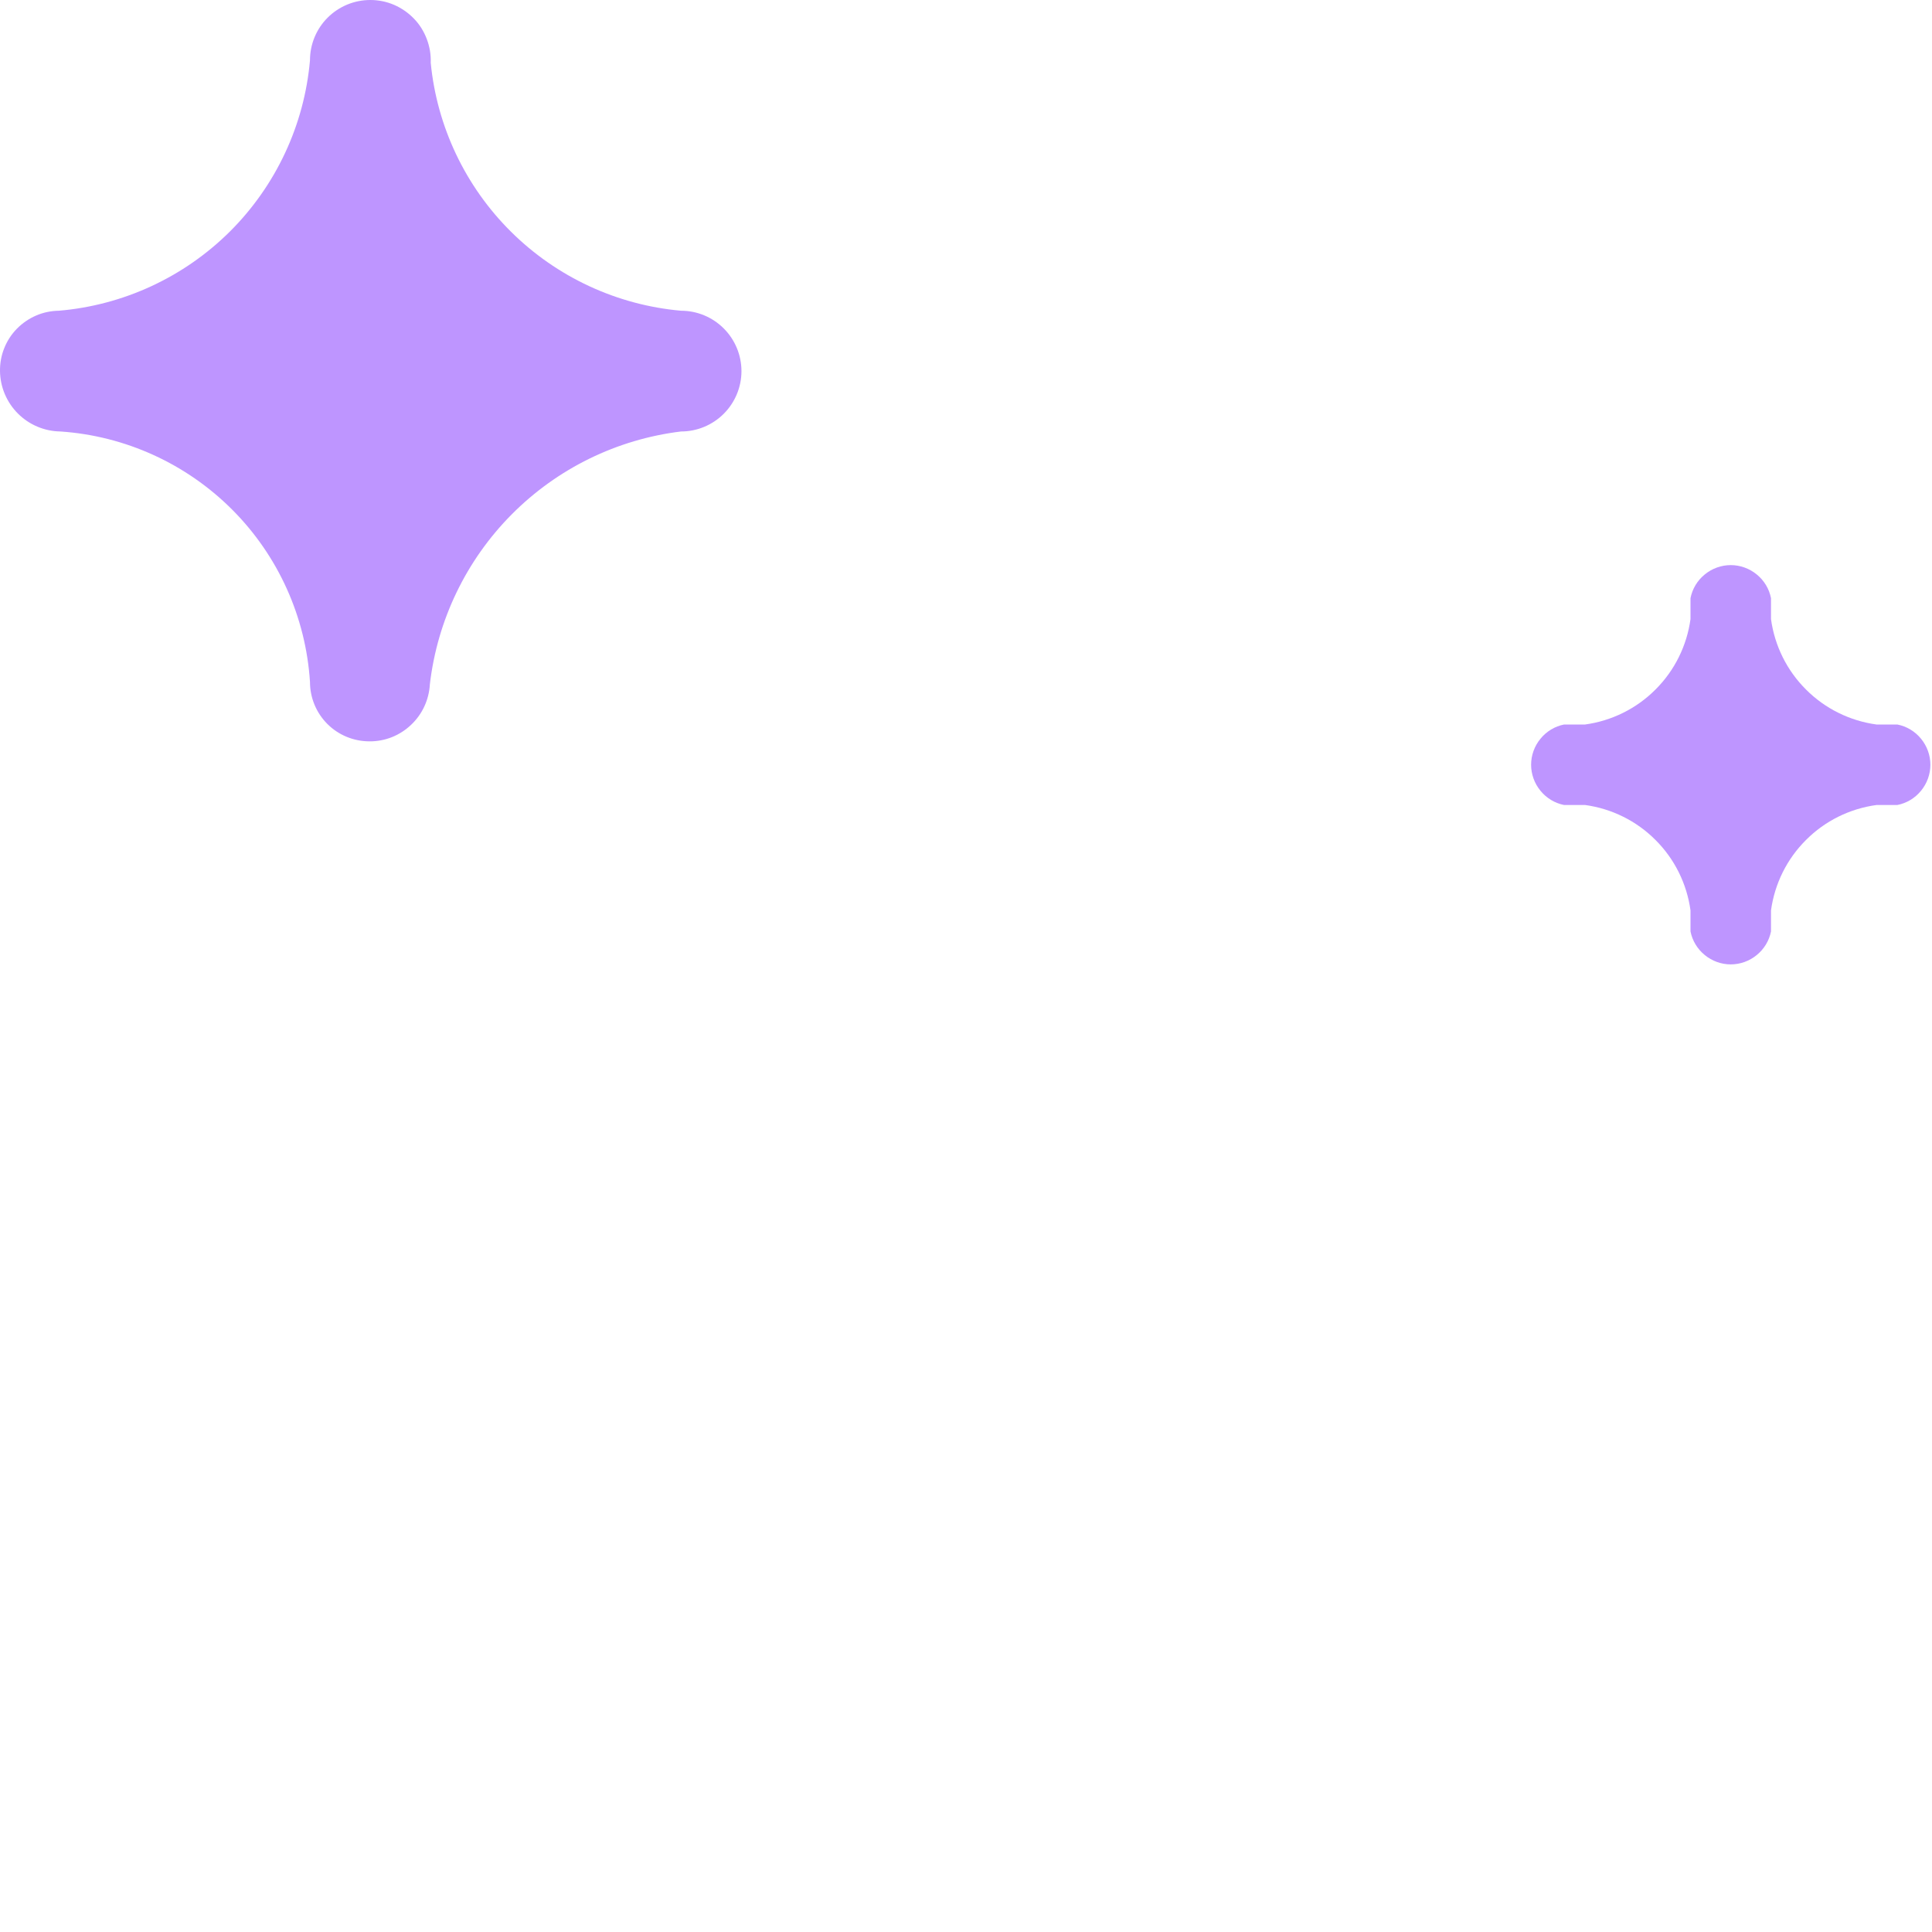
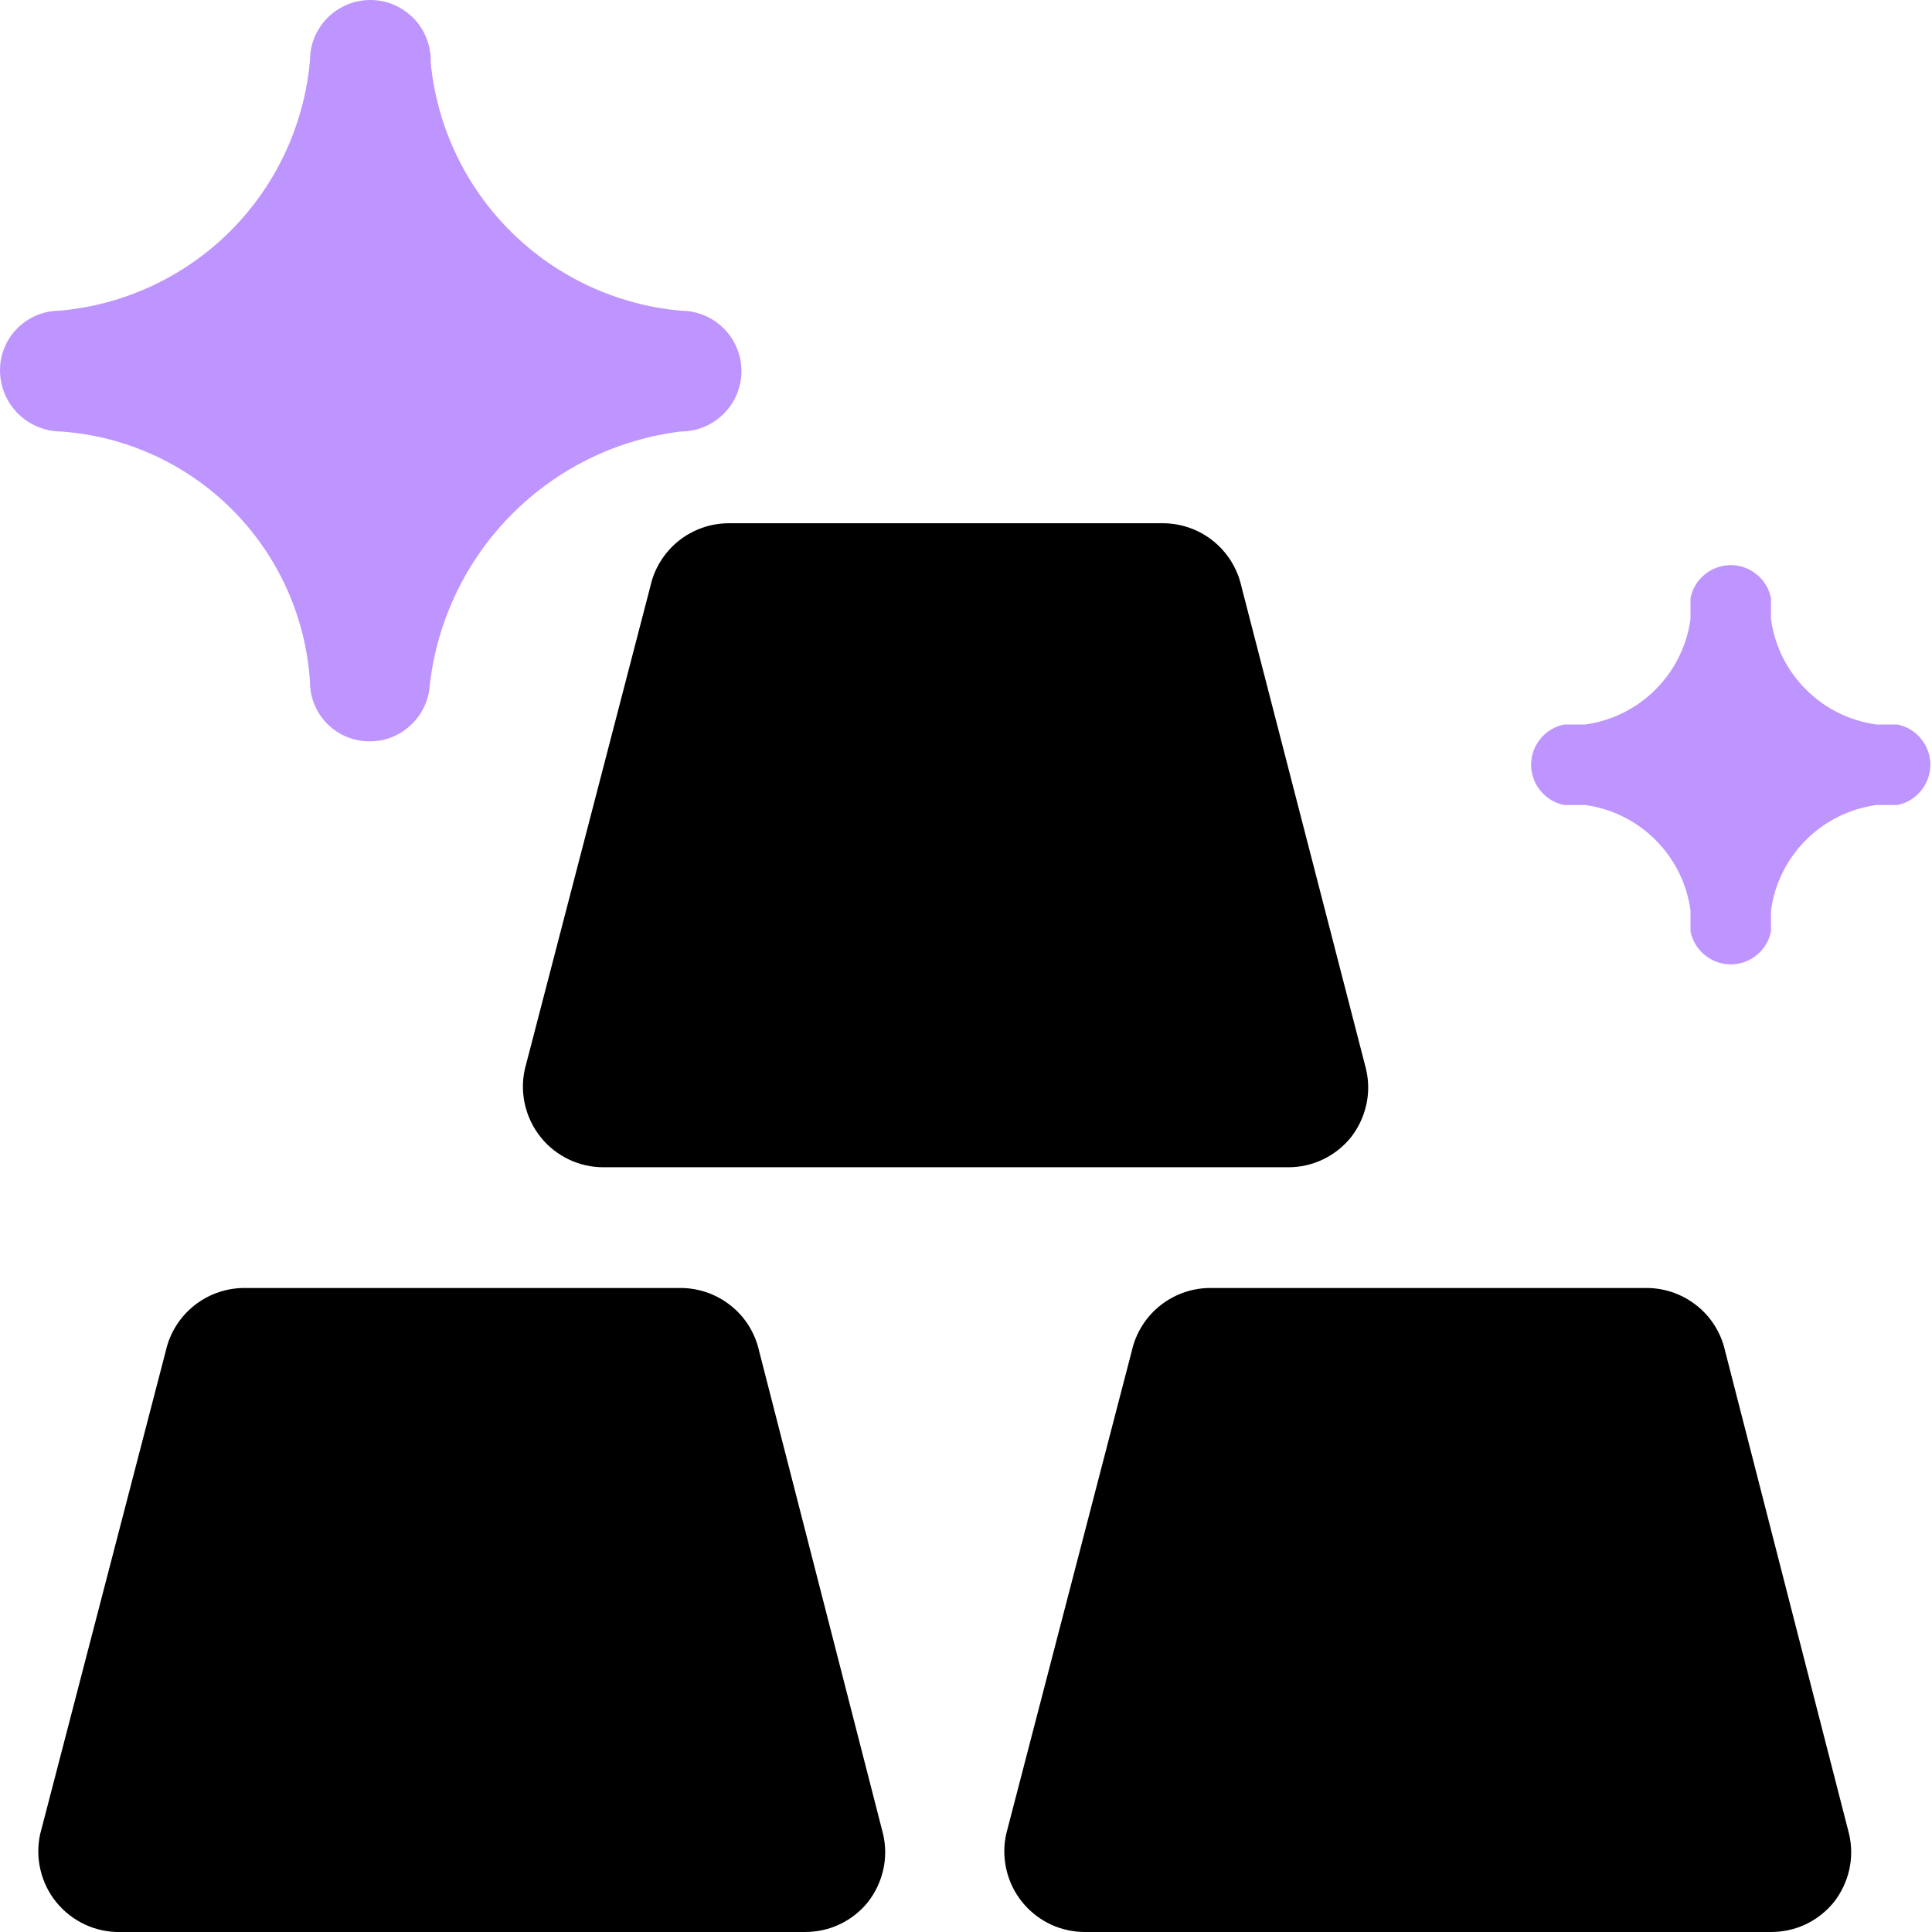
- <svg xmlns="http://www.w3.org/2000/svg" width="18" height="18" viewBox="0 0 18 18" fill="none">
+ <svg xmlns="http://www.w3.org/2000/svg" width="18" height="18" viewBox="0 0 18 18" fill="current">
  <g clip-path="url(#clip0_4533_30611)">
    <path d="M7.072 12.585C7.034 12.416 6.939 12.265 6.802 12.159C6.665 12.052 6.496 11.996 6.322 12H2.295C2.122 11.996 1.952 12.052 1.815 12.159C1.679 12.265 1.583 12.416 1.545 12.585L0.375 17.085C0.35 17.196 0.351 17.311 0.377 17.421C0.403 17.532 0.453 17.634 0.525 17.723C0.597 17.811 0.689 17.883 0.793 17.931C0.897 17.979 1.01 18.003 1.125 18H7.5C7.612 18 7.723 17.976 7.824 17.928C7.925 17.88 8.014 17.81 8.085 17.723C8.155 17.634 8.204 17.53 8.229 17.42C8.254 17.31 8.253 17.195 8.227 17.085L7.072 12.585Z" fill="current" />
    <path d="M16.072 12.585C16.034 12.416 15.939 12.265 15.802 12.159C15.665 12.052 15.496 11.996 15.322 12H11.295C11.121 11.996 10.952 12.052 10.815 12.159C10.679 12.265 10.583 12.416 10.545 12.585L9.375 17.085C9.35 17.196 9.351 17.311 9.377 17.421C9.403 17.532 9.453 17.634 9.525 17.723C9.596 17.81 9.685 17.88 9.786 17.928C9.887 17.976 9.998 18 10.11 18H16.5C16.612 18 16.723 17.976 16.824 17.928C16.925 17.88 17.014 17.81 17.085 17.723C17.155 17.634 17.204 17.53 17.229 17.42C17.254 17.31 17.253 17.195 17.227 17.085L16.072 12.585Z" fill="current" />
    <path d="M6.06 5.46L4.89 9.96C4.865 10.071 4.866 10.186 4.892 10.296C4.918 10.406 4.968 10.509 5.04 10.598C5.11 10.685 5.2 10.755 5.301 10.803C5.402 10.851 5.513 10.876 5.625 10.875H12C12.112 10.876 12.223 10.851 12.324 10.803C12.425 10.755 12.514 10.685 12.585 10.598C12.655 10.509 12.704 10.405 12.729 10.295C12.754 10.185 12.753 10.07 12.727 9.96L11.565 5.46C11.527 5.291 11.431 5.14 11.294 5.033C11.158 4.927 10.988 4.871 10.815 4.875H6.795C6.624 4.874 6.458 4.932 6.324 5.038C6.191 5.145 6.097 5.293 6.06 5.46Z" fill="current" />
    <path d="M2.888 6.353C2.888 6.5 2.946 6.641 3.05 6.745C3.154 6.849 3.295 6.907 3.443 6.907C3.587 6.908 3.725 6.853 3.83 6.753C3.935 6.654 3.997 6.519 4.005 6.375C4.075 5.777 4.343 5.22 4.767 4.793C5.192 4.365 5.747 4.093 6.345 4.02C6.494 4.02 6.637 3.961 6.743 3.855C6.848 3.75 6.908 3.607 6.908 3.458C6.908 3.308 6.848 3.165 6.743 3.06C6.637 2.954 6.494 2.895 6.345 2.895C5.748 2.842 5.188 2.582 4.762 2.16C4.337 1.739 4.071 1.181 4.013 0.585C4.016 0.509 4.003 0.434 3.976 0.363C3.949 0.292 3.909 0.227 3.856 0.173C3.803 0.118 3.74 0.075 3.671 0.045C3.601 0.015 3.526 -6.04855e-05 3.45 1.80168e-07C3.301 1.80168e-07 3.158 0.059 3.052 0.165C2.947 0.27 2.888 0.413 2.888 0.562C2.835 1.165 2.571 1.729 2.143 2.156C1.715 2.582 1.15 2.844 0.548 2.895C0.475 2.896 0.403 2.911 0.336 2.94C0.269 2.969 0.208 3.011 0.157 3.063C0.106 3.115 0.066 3.177 0.039 3.245C0.012 3.312 -0.001 3.385 5.136e-05 3.458C0.002 3.606 0.062 3.748 0.167 3.853C0.272 3.958 0.414 4.018 0.563 4.02C1.167 4.061 1.736 4.32 2.164 4.749C2.592 5.178 2.849 5.748 2.888 6.353Z" fill="#BE95FF" />
    <path d="M17.677 6.75H17.483C17.234 6.716 17.003 6.602 16.826 6.424C16.648 6.247 16.534 6.016 16.5 5.768V5.573C16.483 5.486 16.436 5.408 16.367 5.352C16.299 5.296 16.213 5.265 16.125 5.265C16.037 5.265 15.951 5.296 15.883 5.352C15.814 5.408 15.767 5.486 15.75 5.573V5.768C15.716 6.016 15.602 6.247 15.424 6.424C15.247 6.602 15.016 6.716 14.768 6.75H14.572C14.486 6.767 14.408 6.814 14.352 6.883C14.296 6.951 14.265 7.037 14.265 7.125C14.265 7.213 14.296 7.299 14.352 7.367C14.408 7.436 14.486 7.483 14.572 7.5H14.768C15.016 7.534 15.247 7.648 15.424 7.826C15.602 8.003 15.716 8.234 15.75 8.482V8.678C15.767 8.764 15.814 8.842 15.883 8.898C15.951 8.954 16.037 8.985 16.125 8.985C16.213 8.985 16.299 8.954 16.367 8.898C16.436 8.842 16.483 8.764 16.5 8.678V8.482C16.534 8.234 16.648 8.003 16.826 7.826C17.003 7.648 17.234 7.534 17.483 7.5H17.677C17.764 7.483 17.842 7.436 17.898 7.367C17.954 7.299 17.985 7.213 17.985 7.125C17.985 7.037 17.954 6.951 17.898 6.883C17.842 6.814 17.764 6.767 17.677 6.75Z" fill="#BE95FF" />
  </g>
  <defs>
    <clipPath id="clip0_4533_30611">
      <rect width="18" height="18" fill="current" />
    </clipPath>
  </defs>
</svg>
